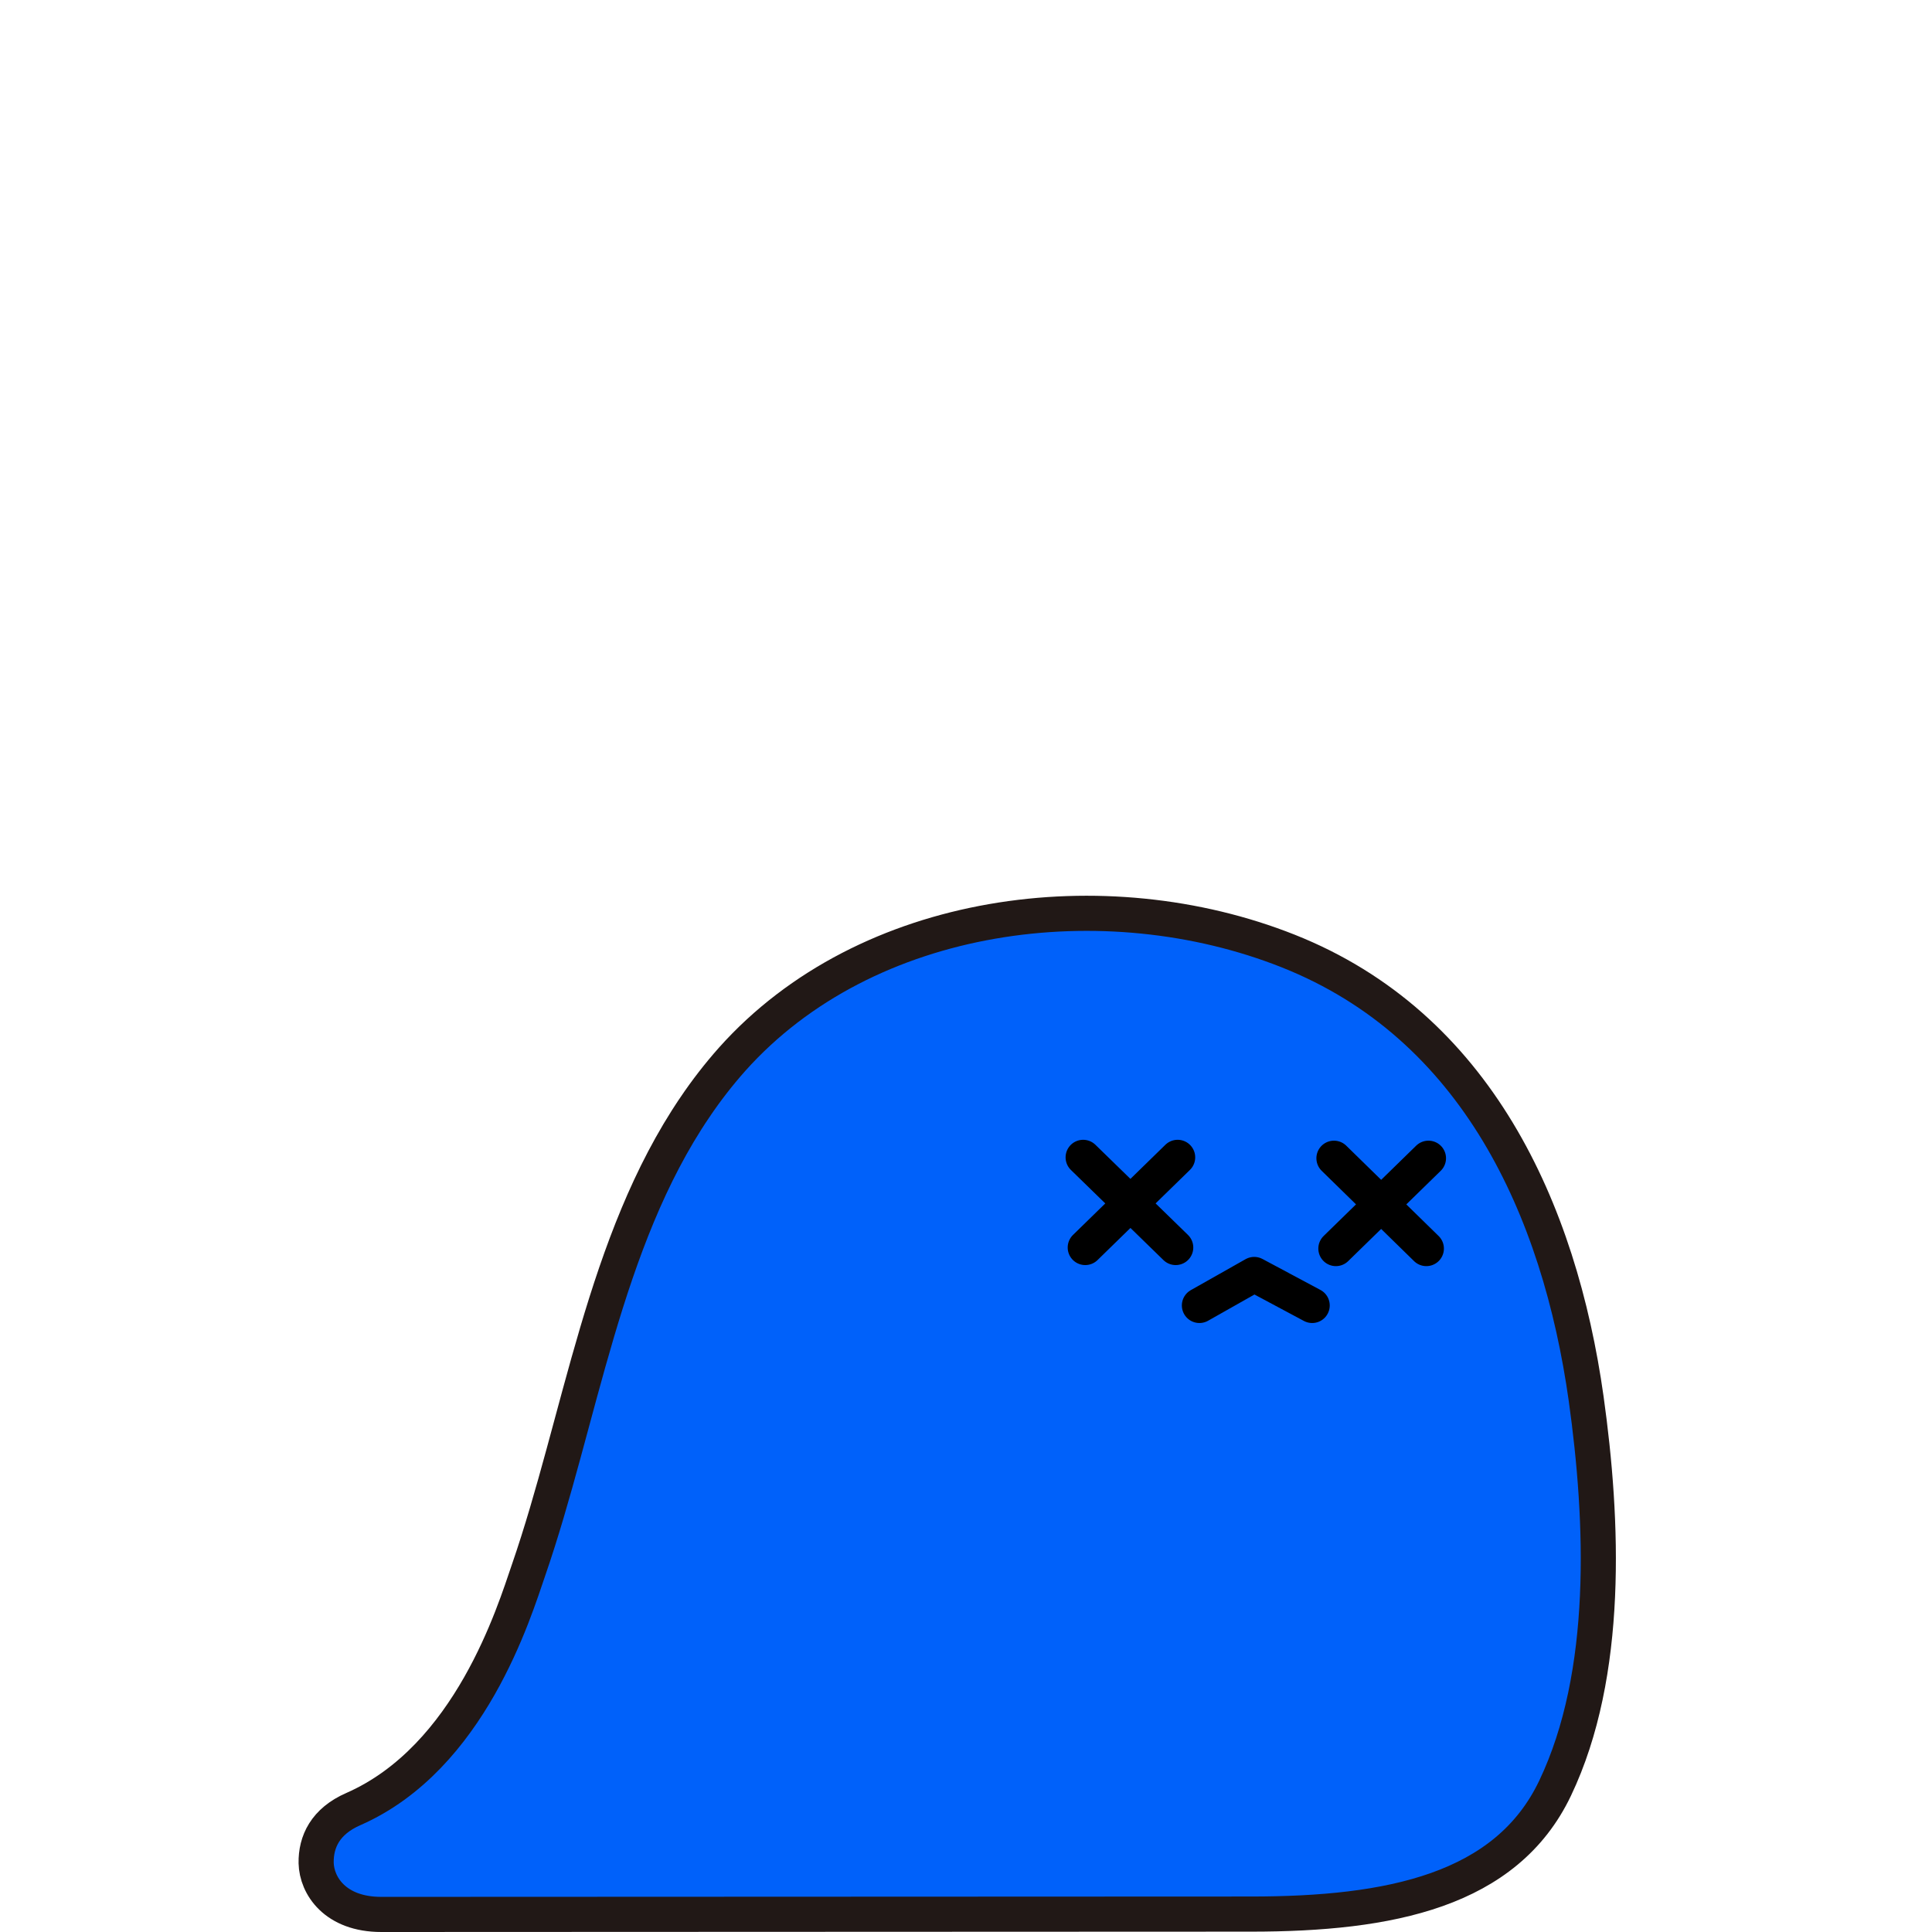
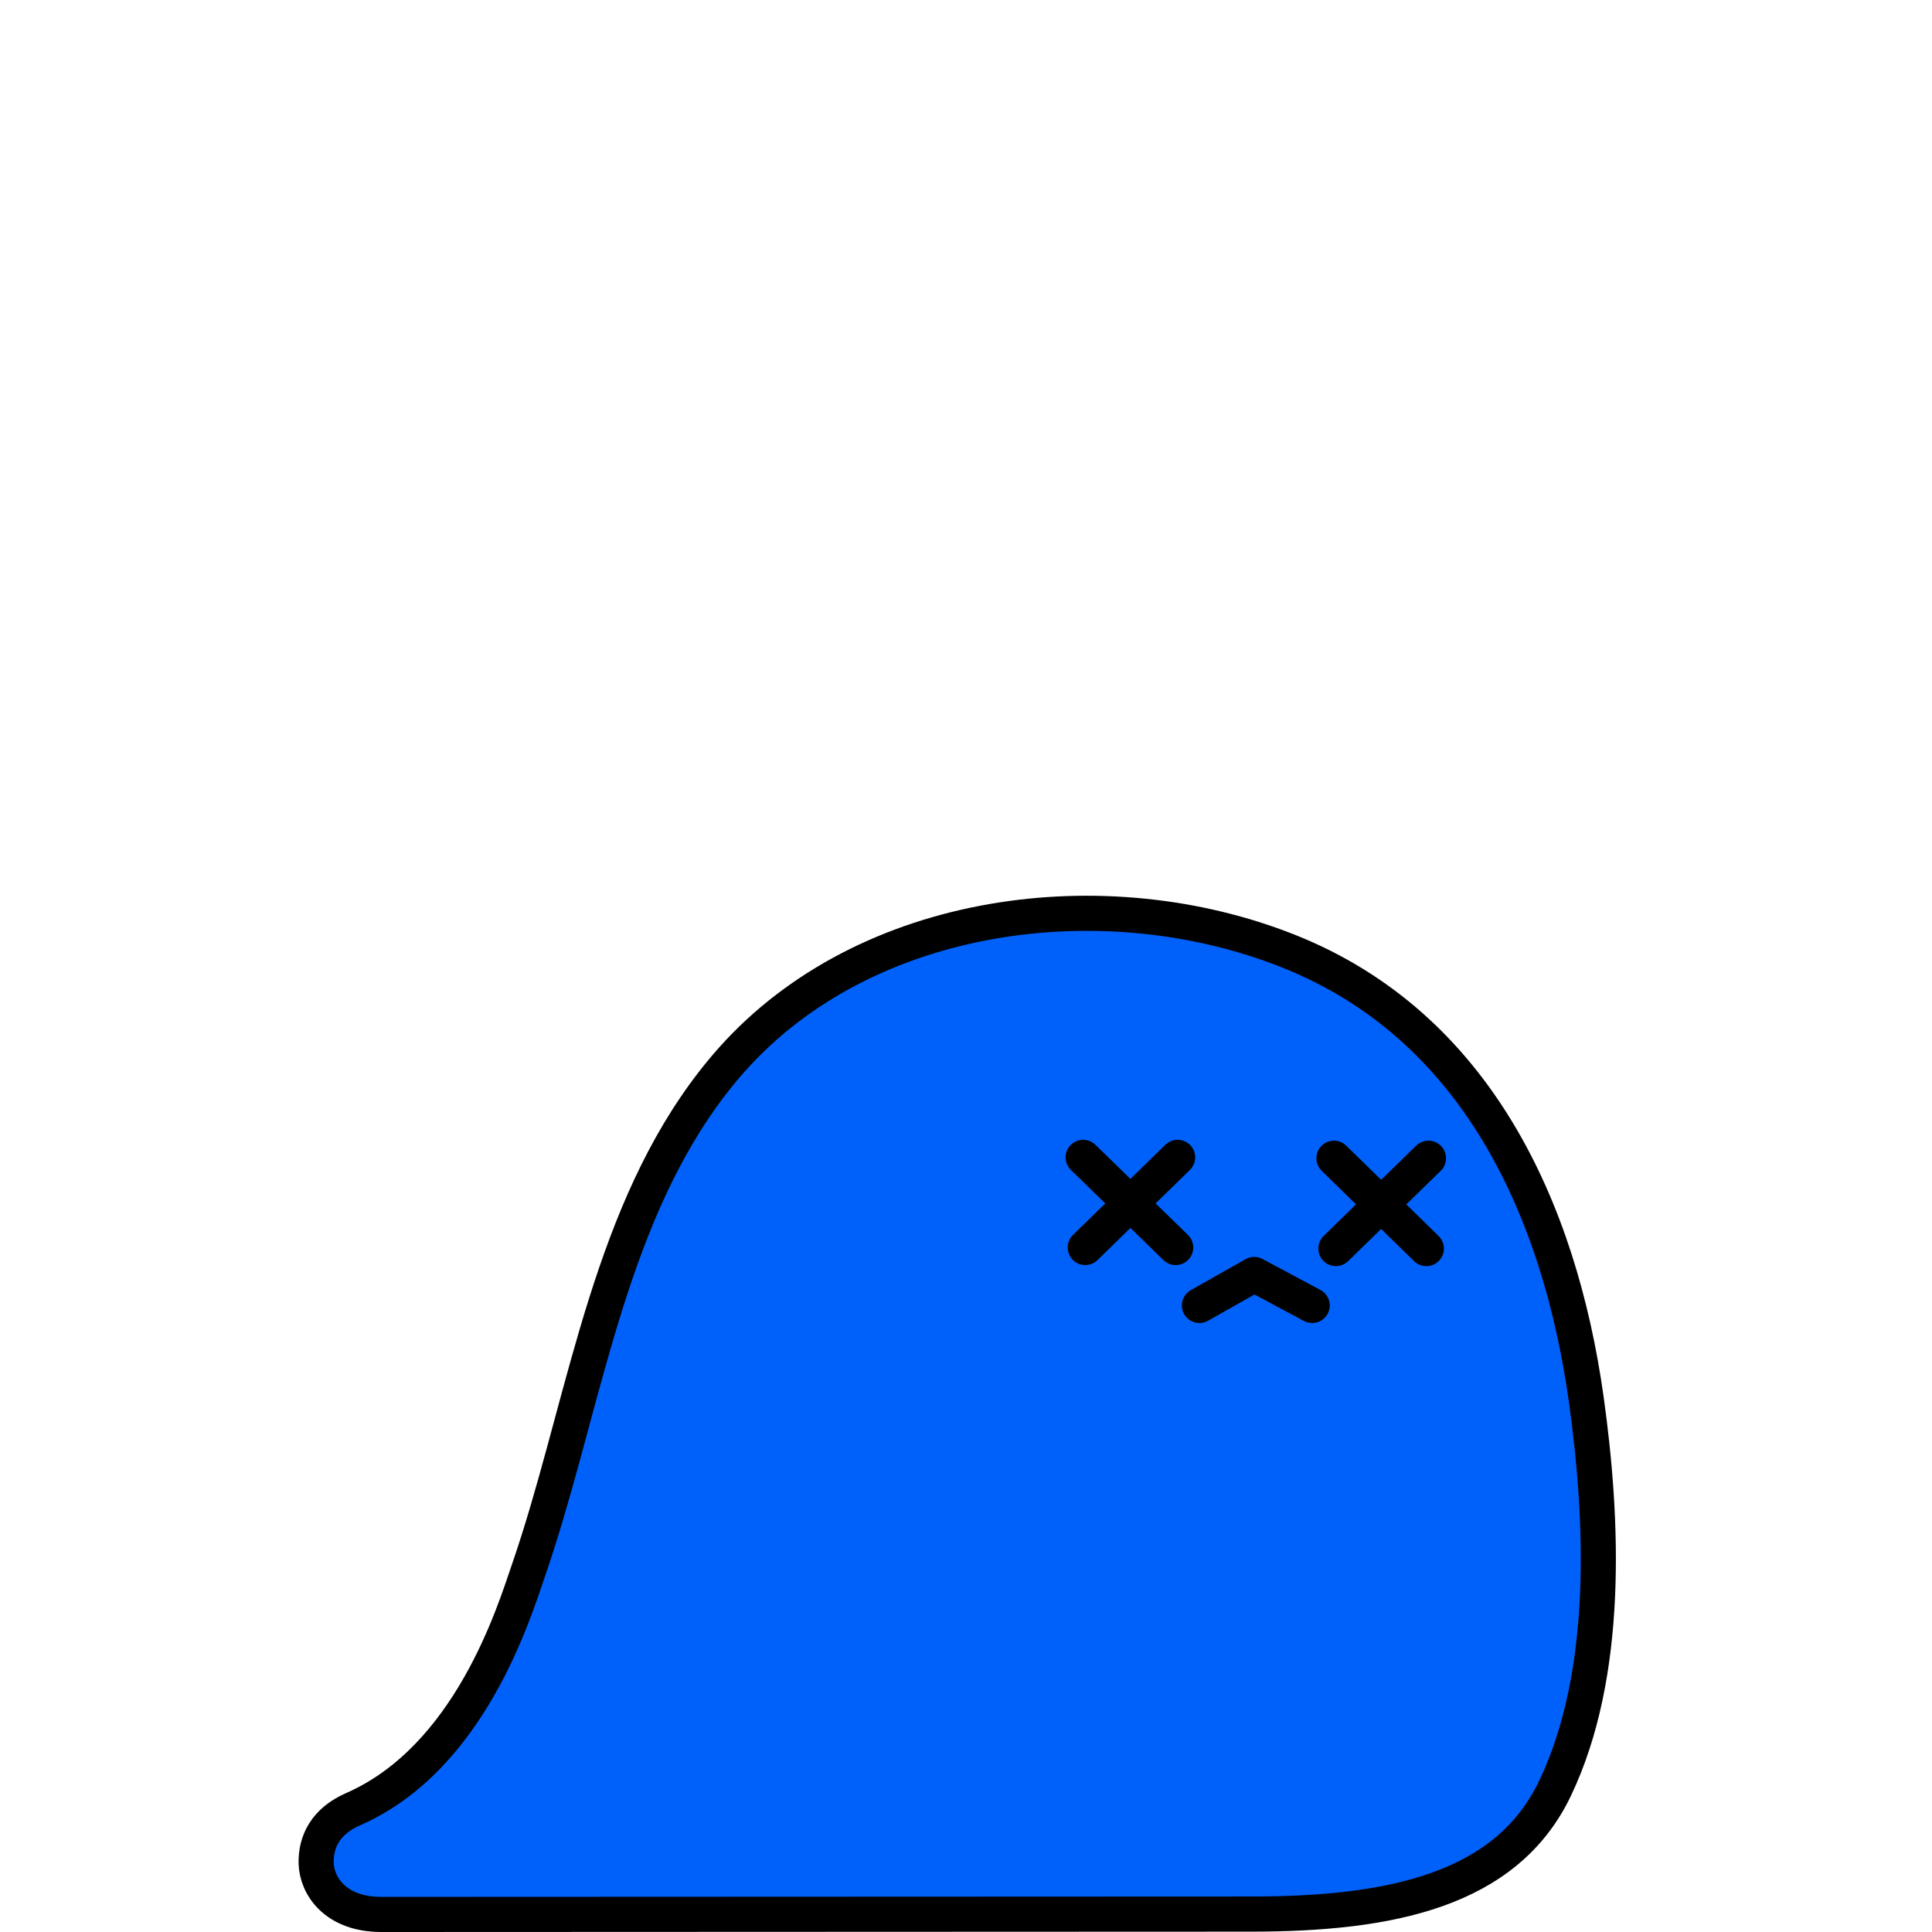
<svg xmlns="http://www.w3.org/2000/svg" width="110" height="110" fill="none" viewBox="0 0 110 110">
-   <path fill="#0061FA" stroke="#211816" stroke-miterlimit="10" stroke-width="2" d="M39.57 63.035c.64-.946 1.34-1.853 2.11-2.72 7.67-8.591 21.26-10.296 31.66-6.17 10.71 4.246 15.45 14.69 16.97 25.494.97 6.937 1.34 15.657-1.77 22.175-2.78 5.831-9.4 7.166-17.32 7.166s-46.87.02-49.51.02c-2.64 0-3.68-1.654-3.71-2.93-.02-1.206.52-2.372 2.12-3.07 6.65-2.92 9.16-11.242 9.97-13.594 2.96-8.57 4.27-18.697 9.48-26.37z" />
+   <path fill="#0061FA" stroke="#000" stroke-miterlimit="10" stroke-width="2" d="M39.57 63.035c.64-.946 1.34-1.853 2.11-2.72 7.67-8.591 21.26-10.296 31.66-6.17 10.71 4.246 15.45 14.69 16.97 25.494.97 6.937 1.34 15.657-1.77 22.175-2.78 5.831-9.4 7.166-17.32 7.166s-46.87.02-49.51.02c-2.64 0-3.68-1.654-3.71-2.93-.02-1.206.52-2.372 2.12-3.07 6.65-2.92 9.16-11.242 9.97-13.594 2.96-8.57 4.27-18.697 9.48-26.37z" />
  <path stroke="#000" stroke-linecap="round" stroke-linejoin="round" stroke-miterlimit="10" stroke-width="2" d="M61.67 65.895l5.27 5.133M67.05 65.895l-5.26 5.133M75.95 65.945l5.26 5.143M81.33 65.945l-5.27 5.143M68.29 74.327l3.12-1.764 3.3 1.764" />
</svg>
